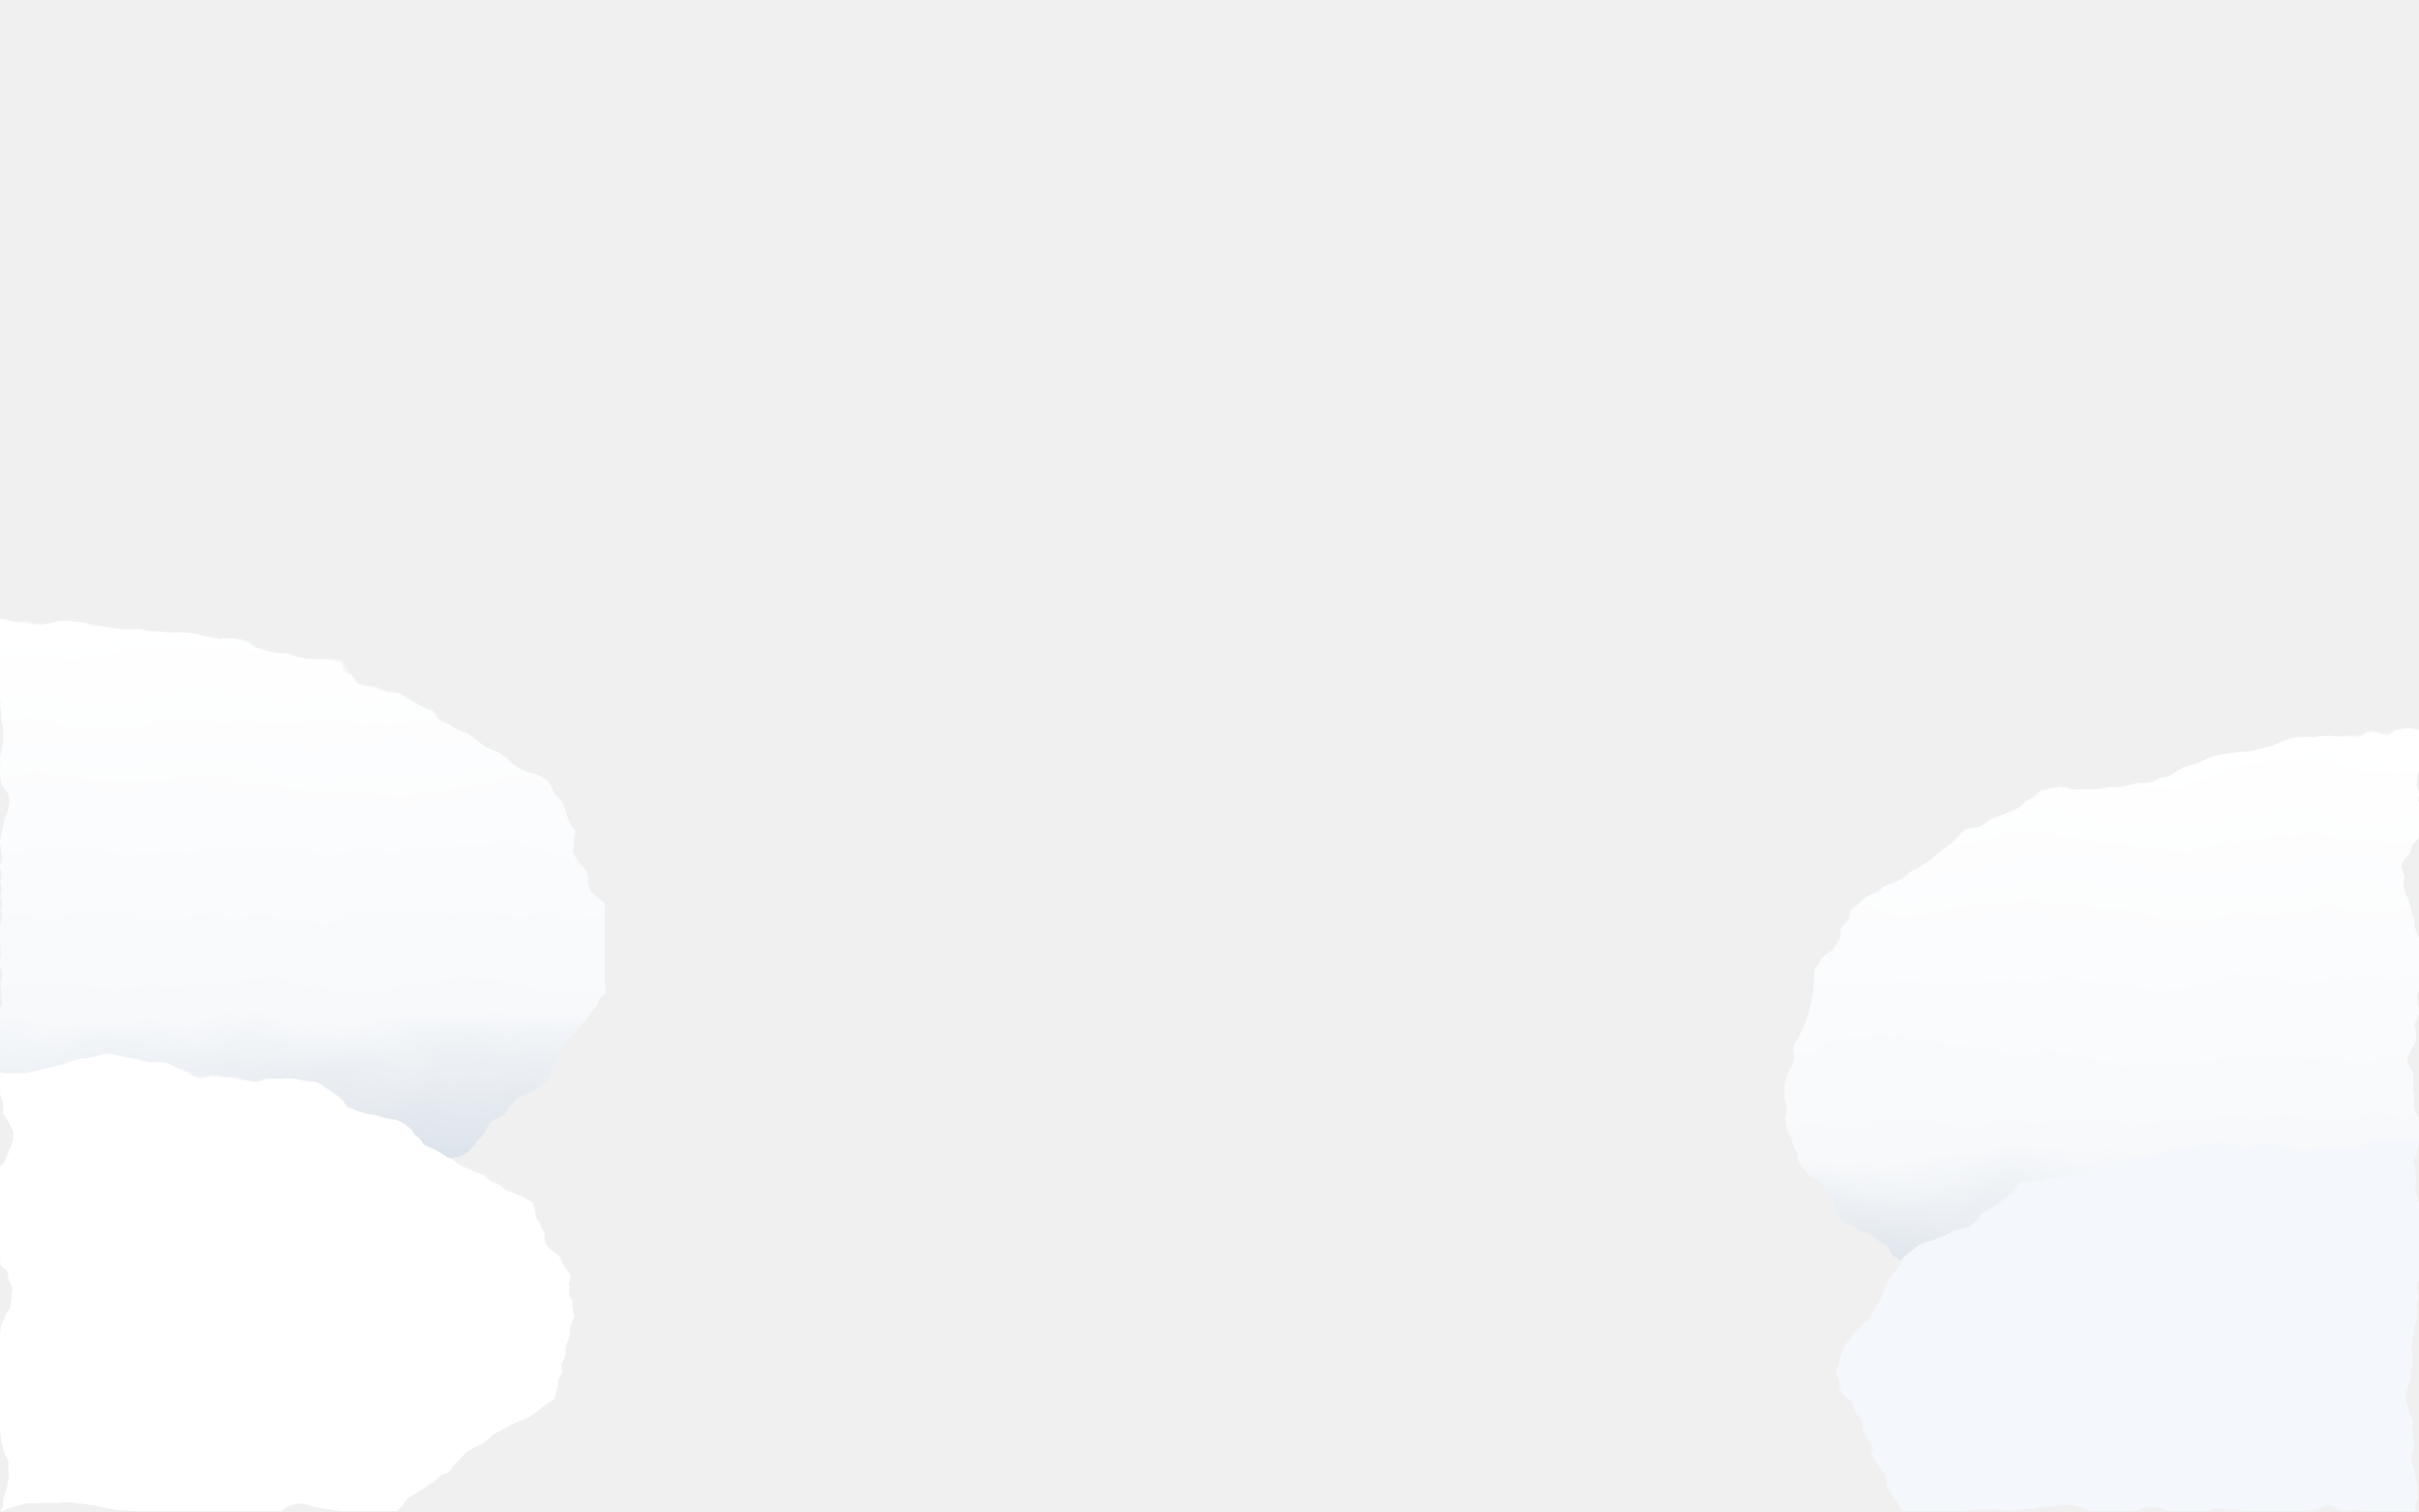
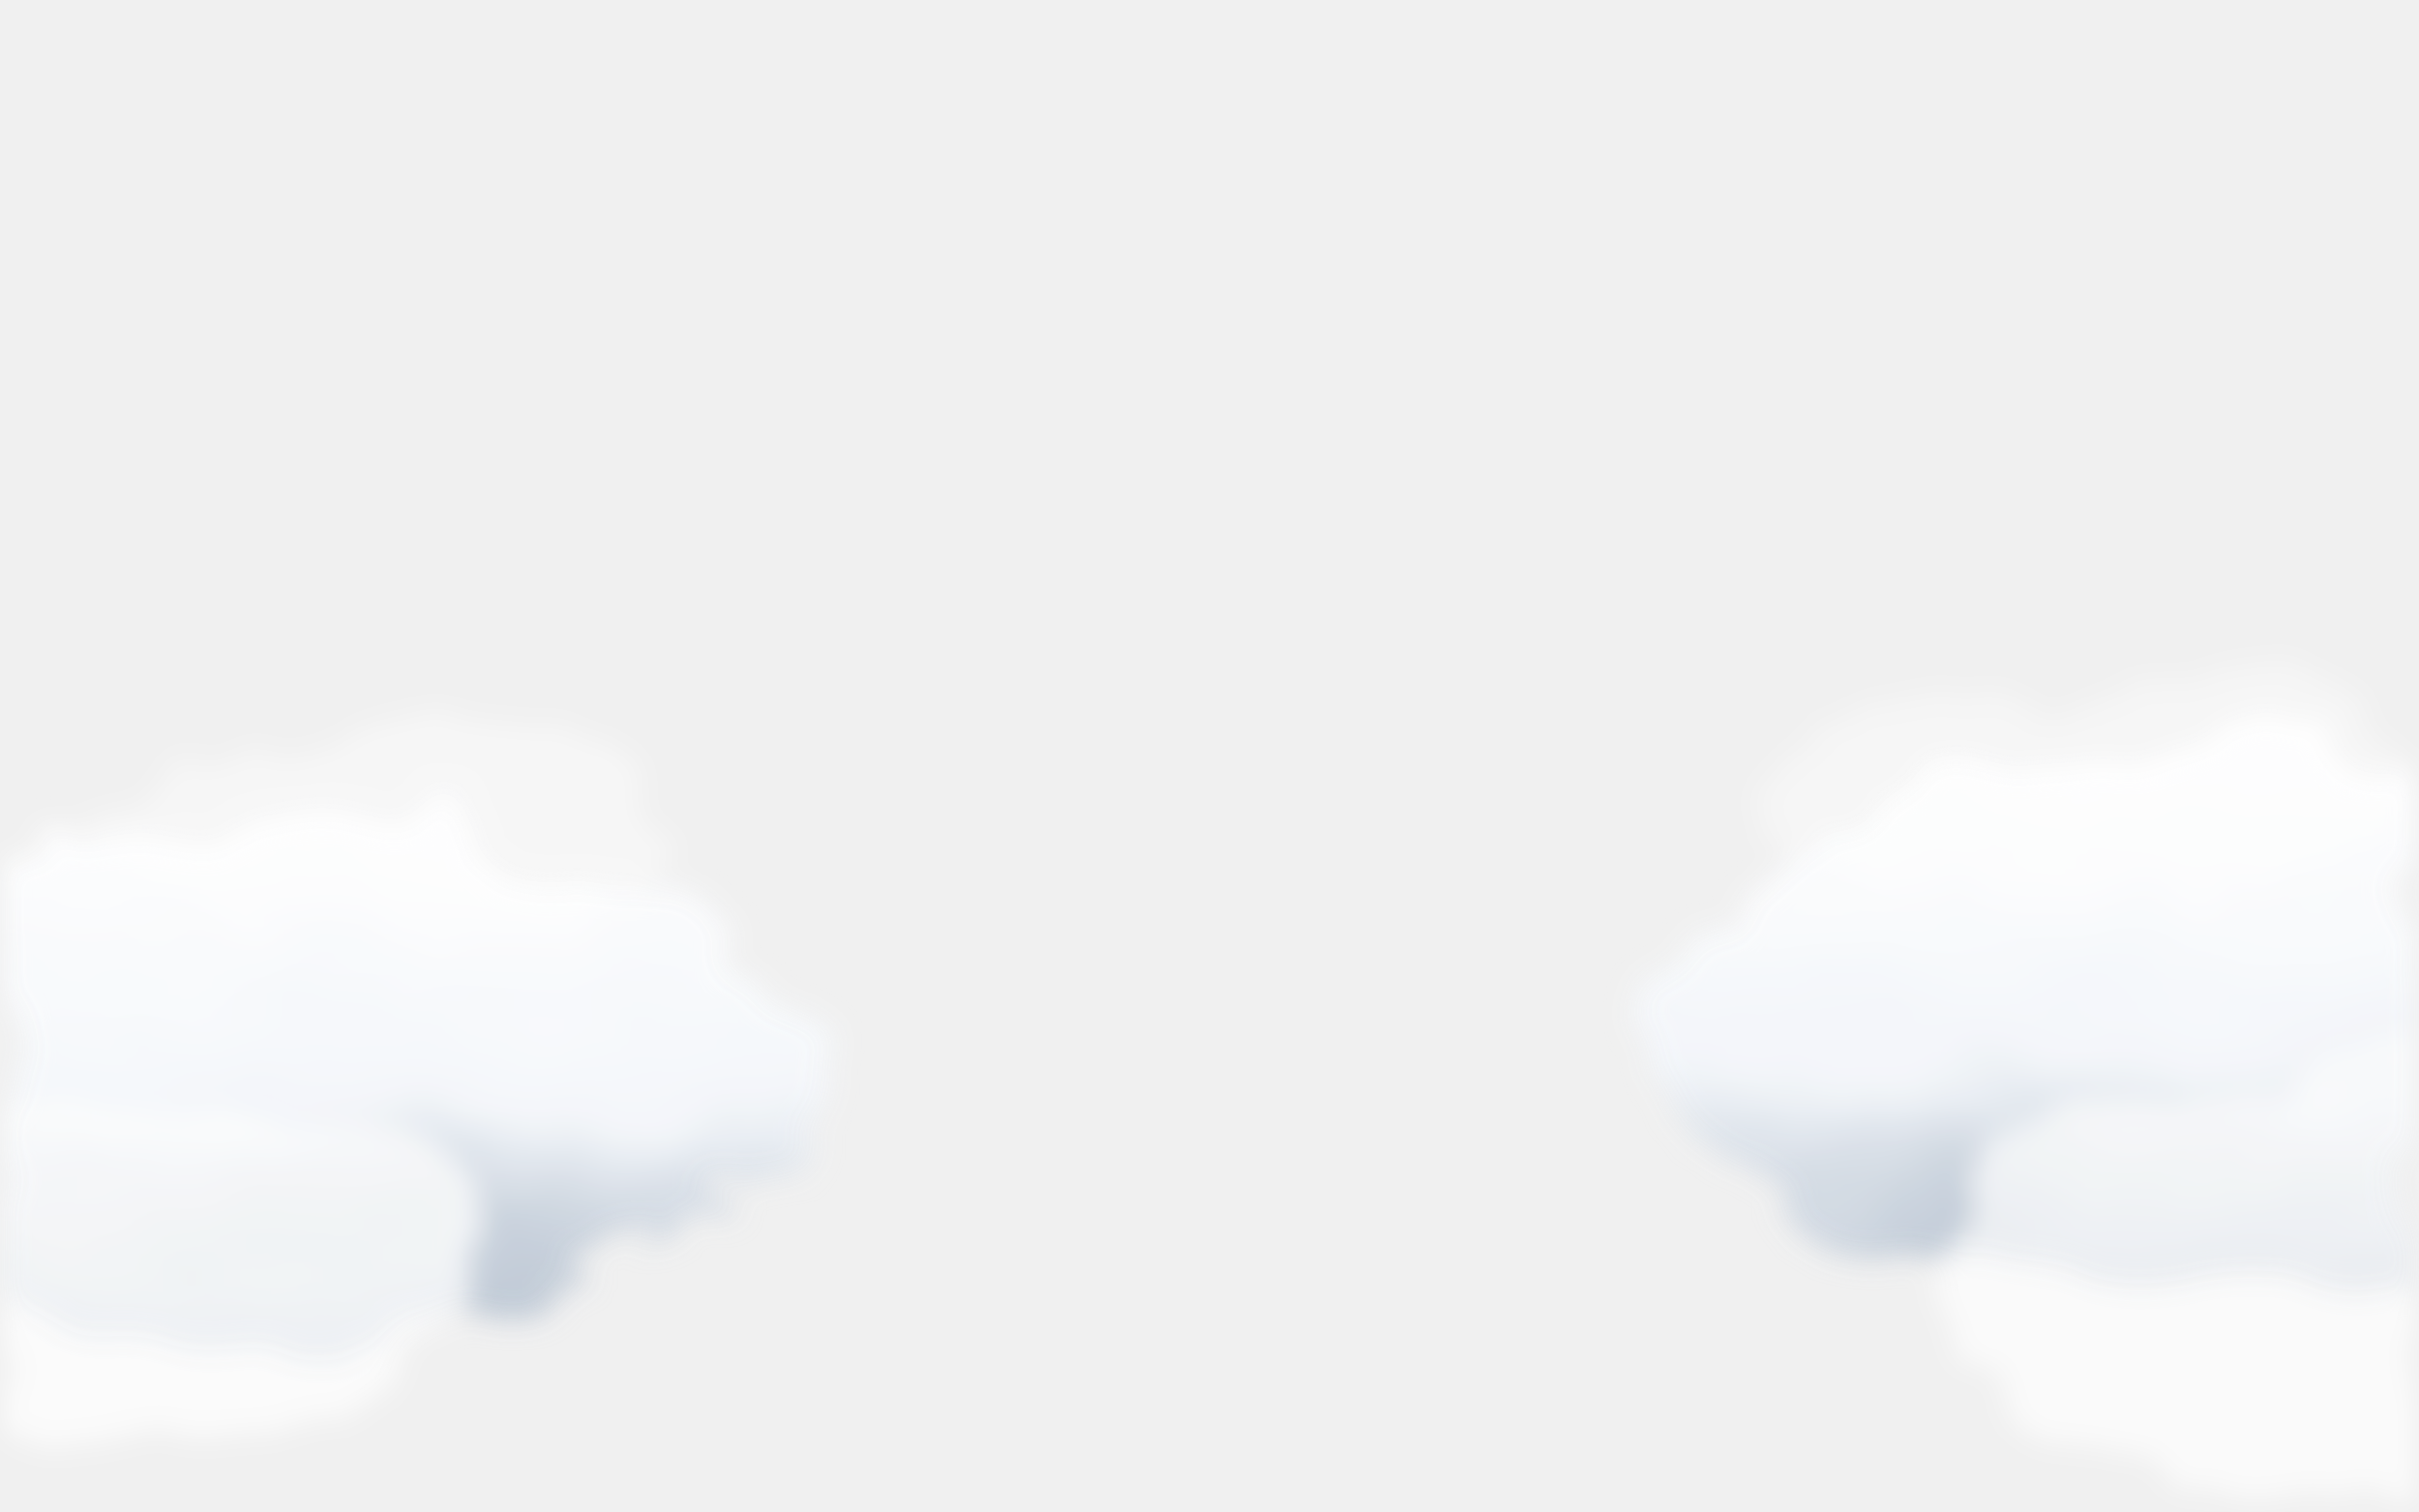
<svg xmlns="http://www.w3.org/2000/svg" viewBox="0 0 1440 900" preserveAspectRatio="xMidYMid slice">
  <defs>
-     <filter id="c" x="-20%" y="-20%" width="140%" height="140%">
-       <feTurbulence type="fractalNoise" baseFrequency="0.012 0.02" numOctaves="4" seed="7" result="n" />
-       <feDisplacementMap in="SourceGraphic" in2="n" scale="28" xChannelSelector="R" yChannelSelector="G" />
+     <filter id="c" x="-25%" y="-25%" width="150%" height="150%">
+       <feTurbulence type="fractalNoise" baseFrequency="0.007 0.012" numOctaves="5" seed="4" result="n" />
+       <feDisplacementMap in="SourceGraphic" in2="n" scale="90" xChannelSelector="R" yChannelSelector="G" />
+       <feGaussianBlur stdDeviation="8" />
    </filter>
    <linearGradient id="lit" x1="0" y1="0" x2="0" y2="1">
      <stop offset="0" stop-color="#ffffff" />
-       <stop offset="0.62" stop-color="#f7f9fb" />
-       <stop offset="1" stop-color="#c5d0dc" />
+       <stop offset="0.55" stop-color="#f4f7fb" />
+       <stop offset="1" stop-color="#b4c0ce" />
    </linearGradient>
-     <mask id="sides">
-       <rect width="1440" height="900" fill="white" />
-       <rect x="360" y="40" width="720" height="620" rx="80" fill="black" />
-     </mask>
  </defs>
-   <g filter="url(#c)" mask="url(#sides)">
-     <ellipse cx="20" cy="560" rx="340" ry="190" fill="url(#lit)" />
-     <ellipse cx="40" cy="780" rx="300" ry="150" fill="#ffffff" />
-     <ellipse cx="1420" cy="640" rx="360" ry="200" fill="url(#lit)" />
-     <ellipse cx="1380" cy="820" rx="280" ry="140" fill="#f4f7fb" />
+   <g filter="url(#c)" opacity="0.95">
+     <ellipse cx="150" cy="640" rx="320" ry="150" fill="url(#lit)" />
+     <ellipse cx="40" cy="760" rx="240" ry="110" fill="#ffffff" opacity="0.75" />
+     <ellipse cx="1320" cy="610" rx="340" ry="160" fill="url(#lit)" />
+     <ellipse cx="1410" cy="760" rx="250" ry="120" fill="#ffffff" opacity="0.7" />
+     <ellipse cx="220" cy="500" rx="180" ry="70" fill="#ffffff" opacity="0.45" />
+     <ellipse cx="1240" cy="470" rx="190" ry="64" fill="#ffffff" opacity="0.4" />
  </g>
</svg>
